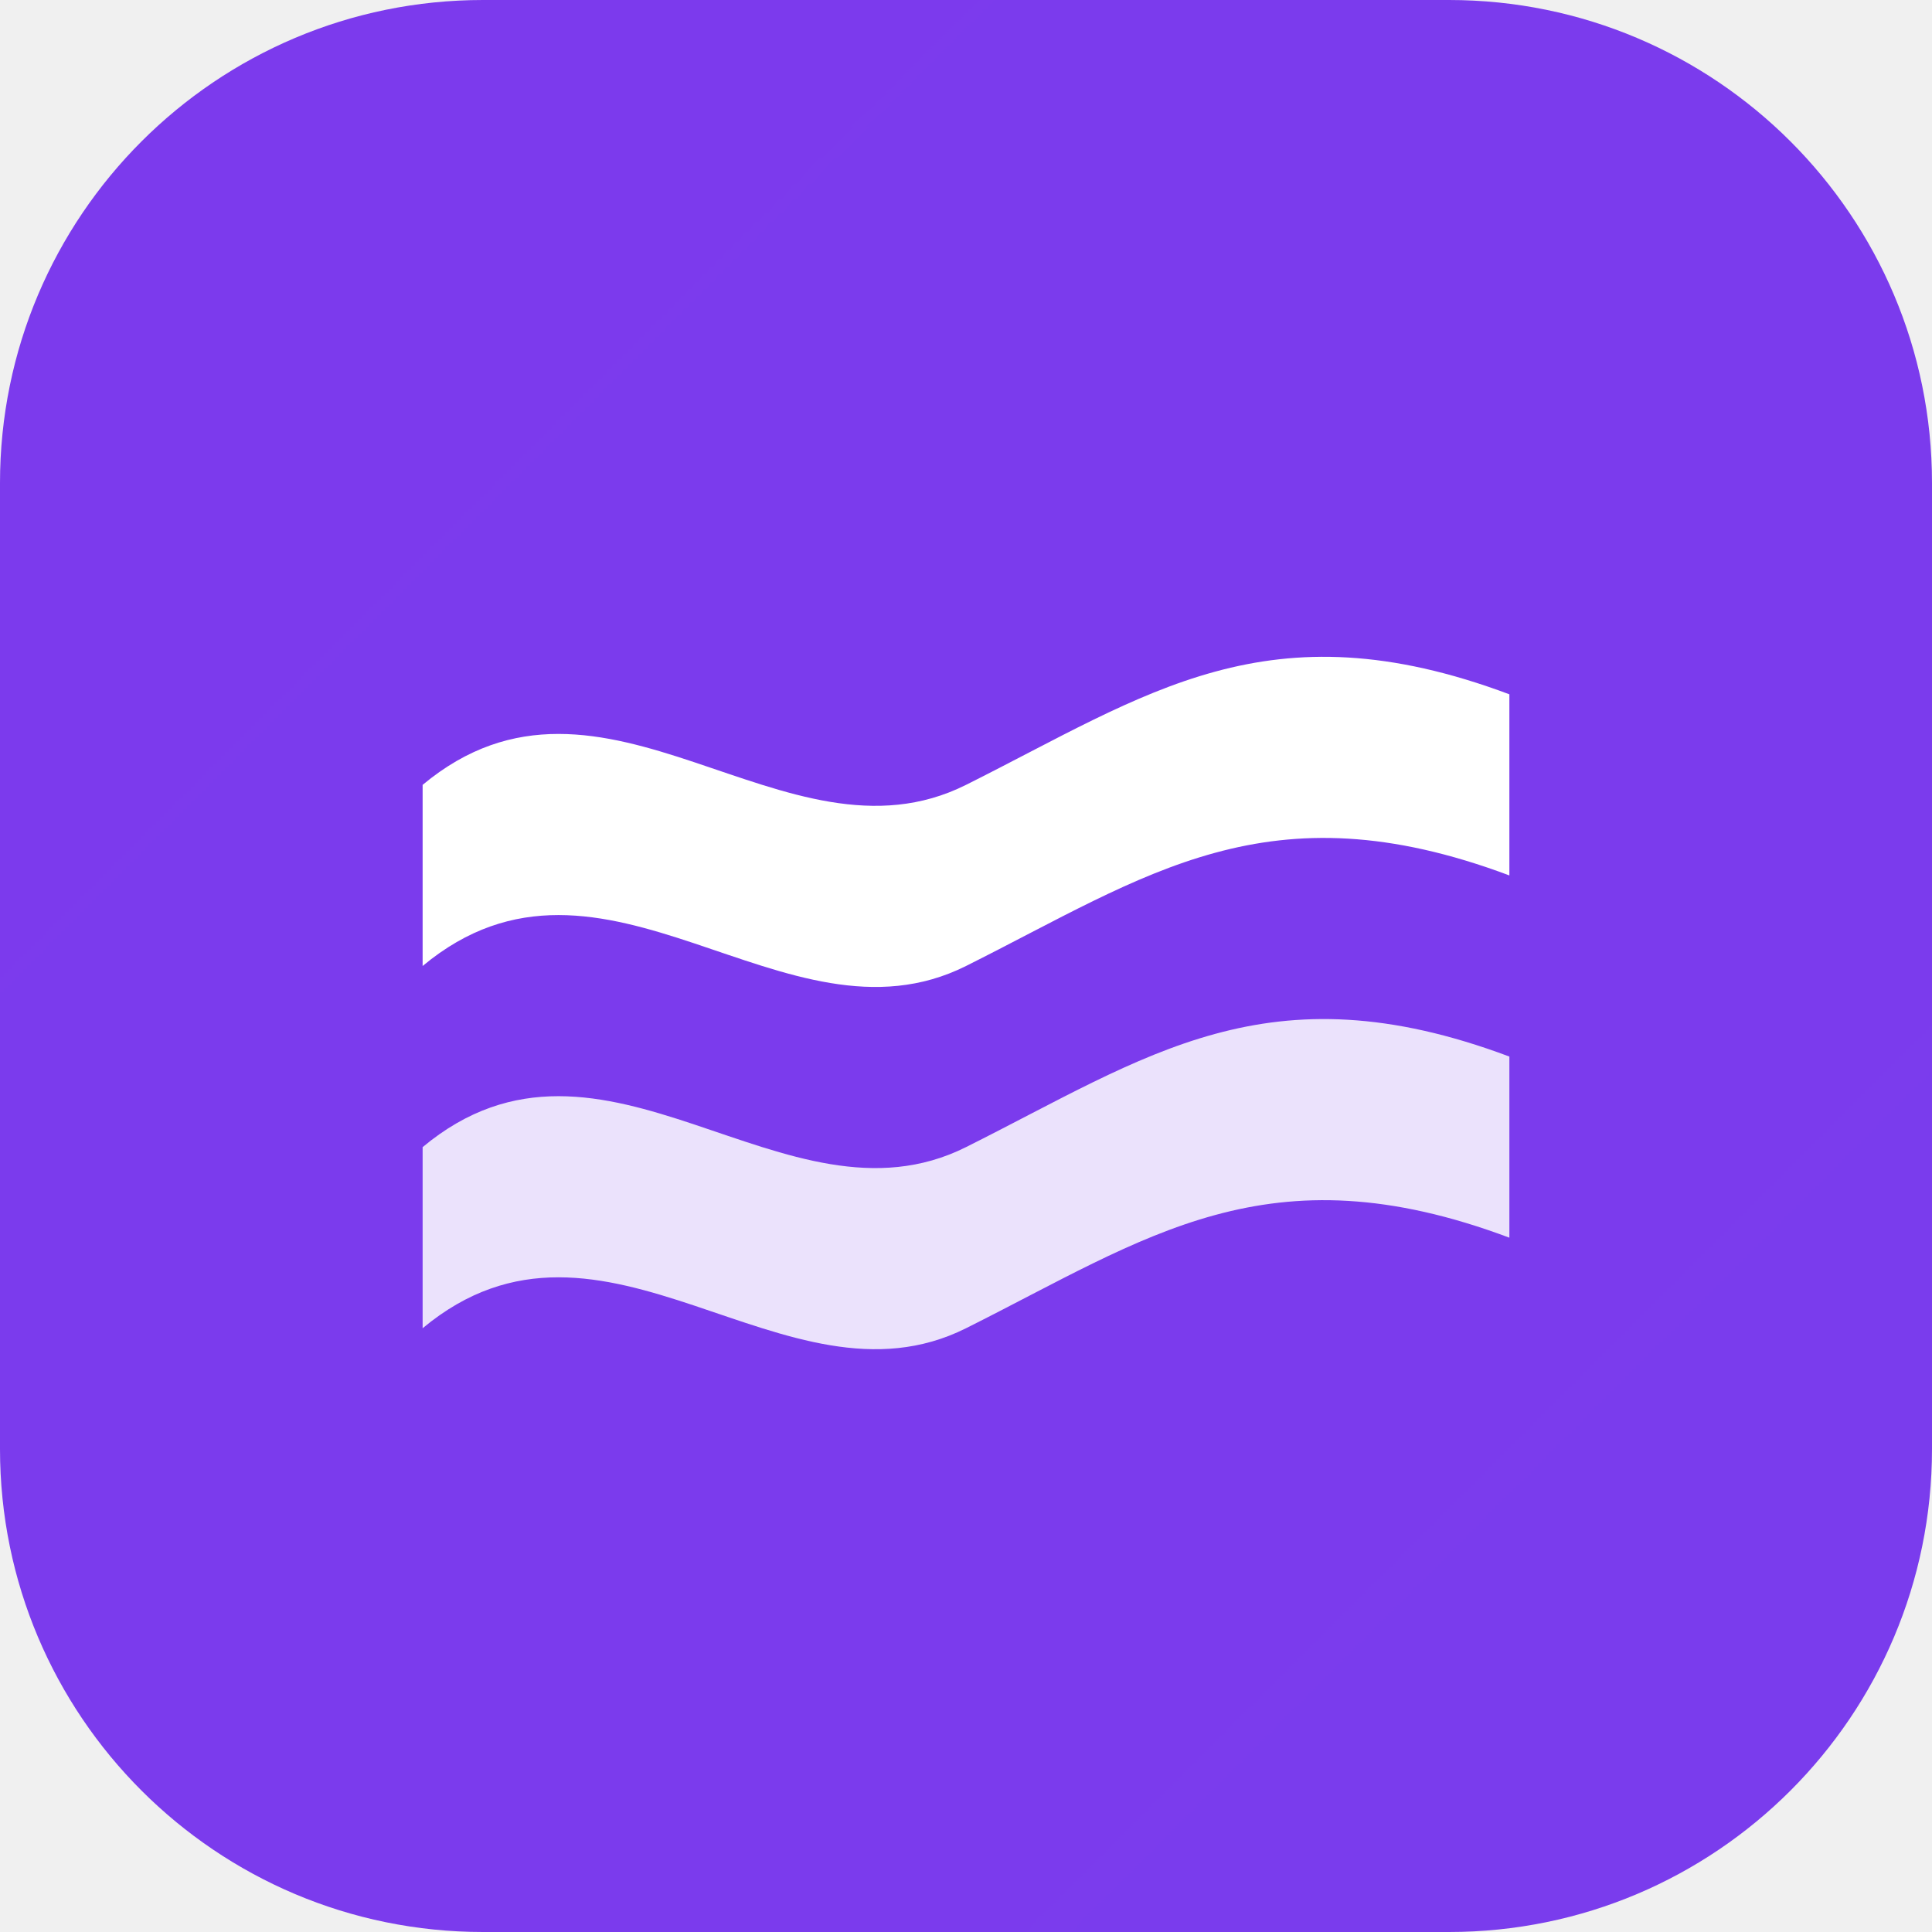
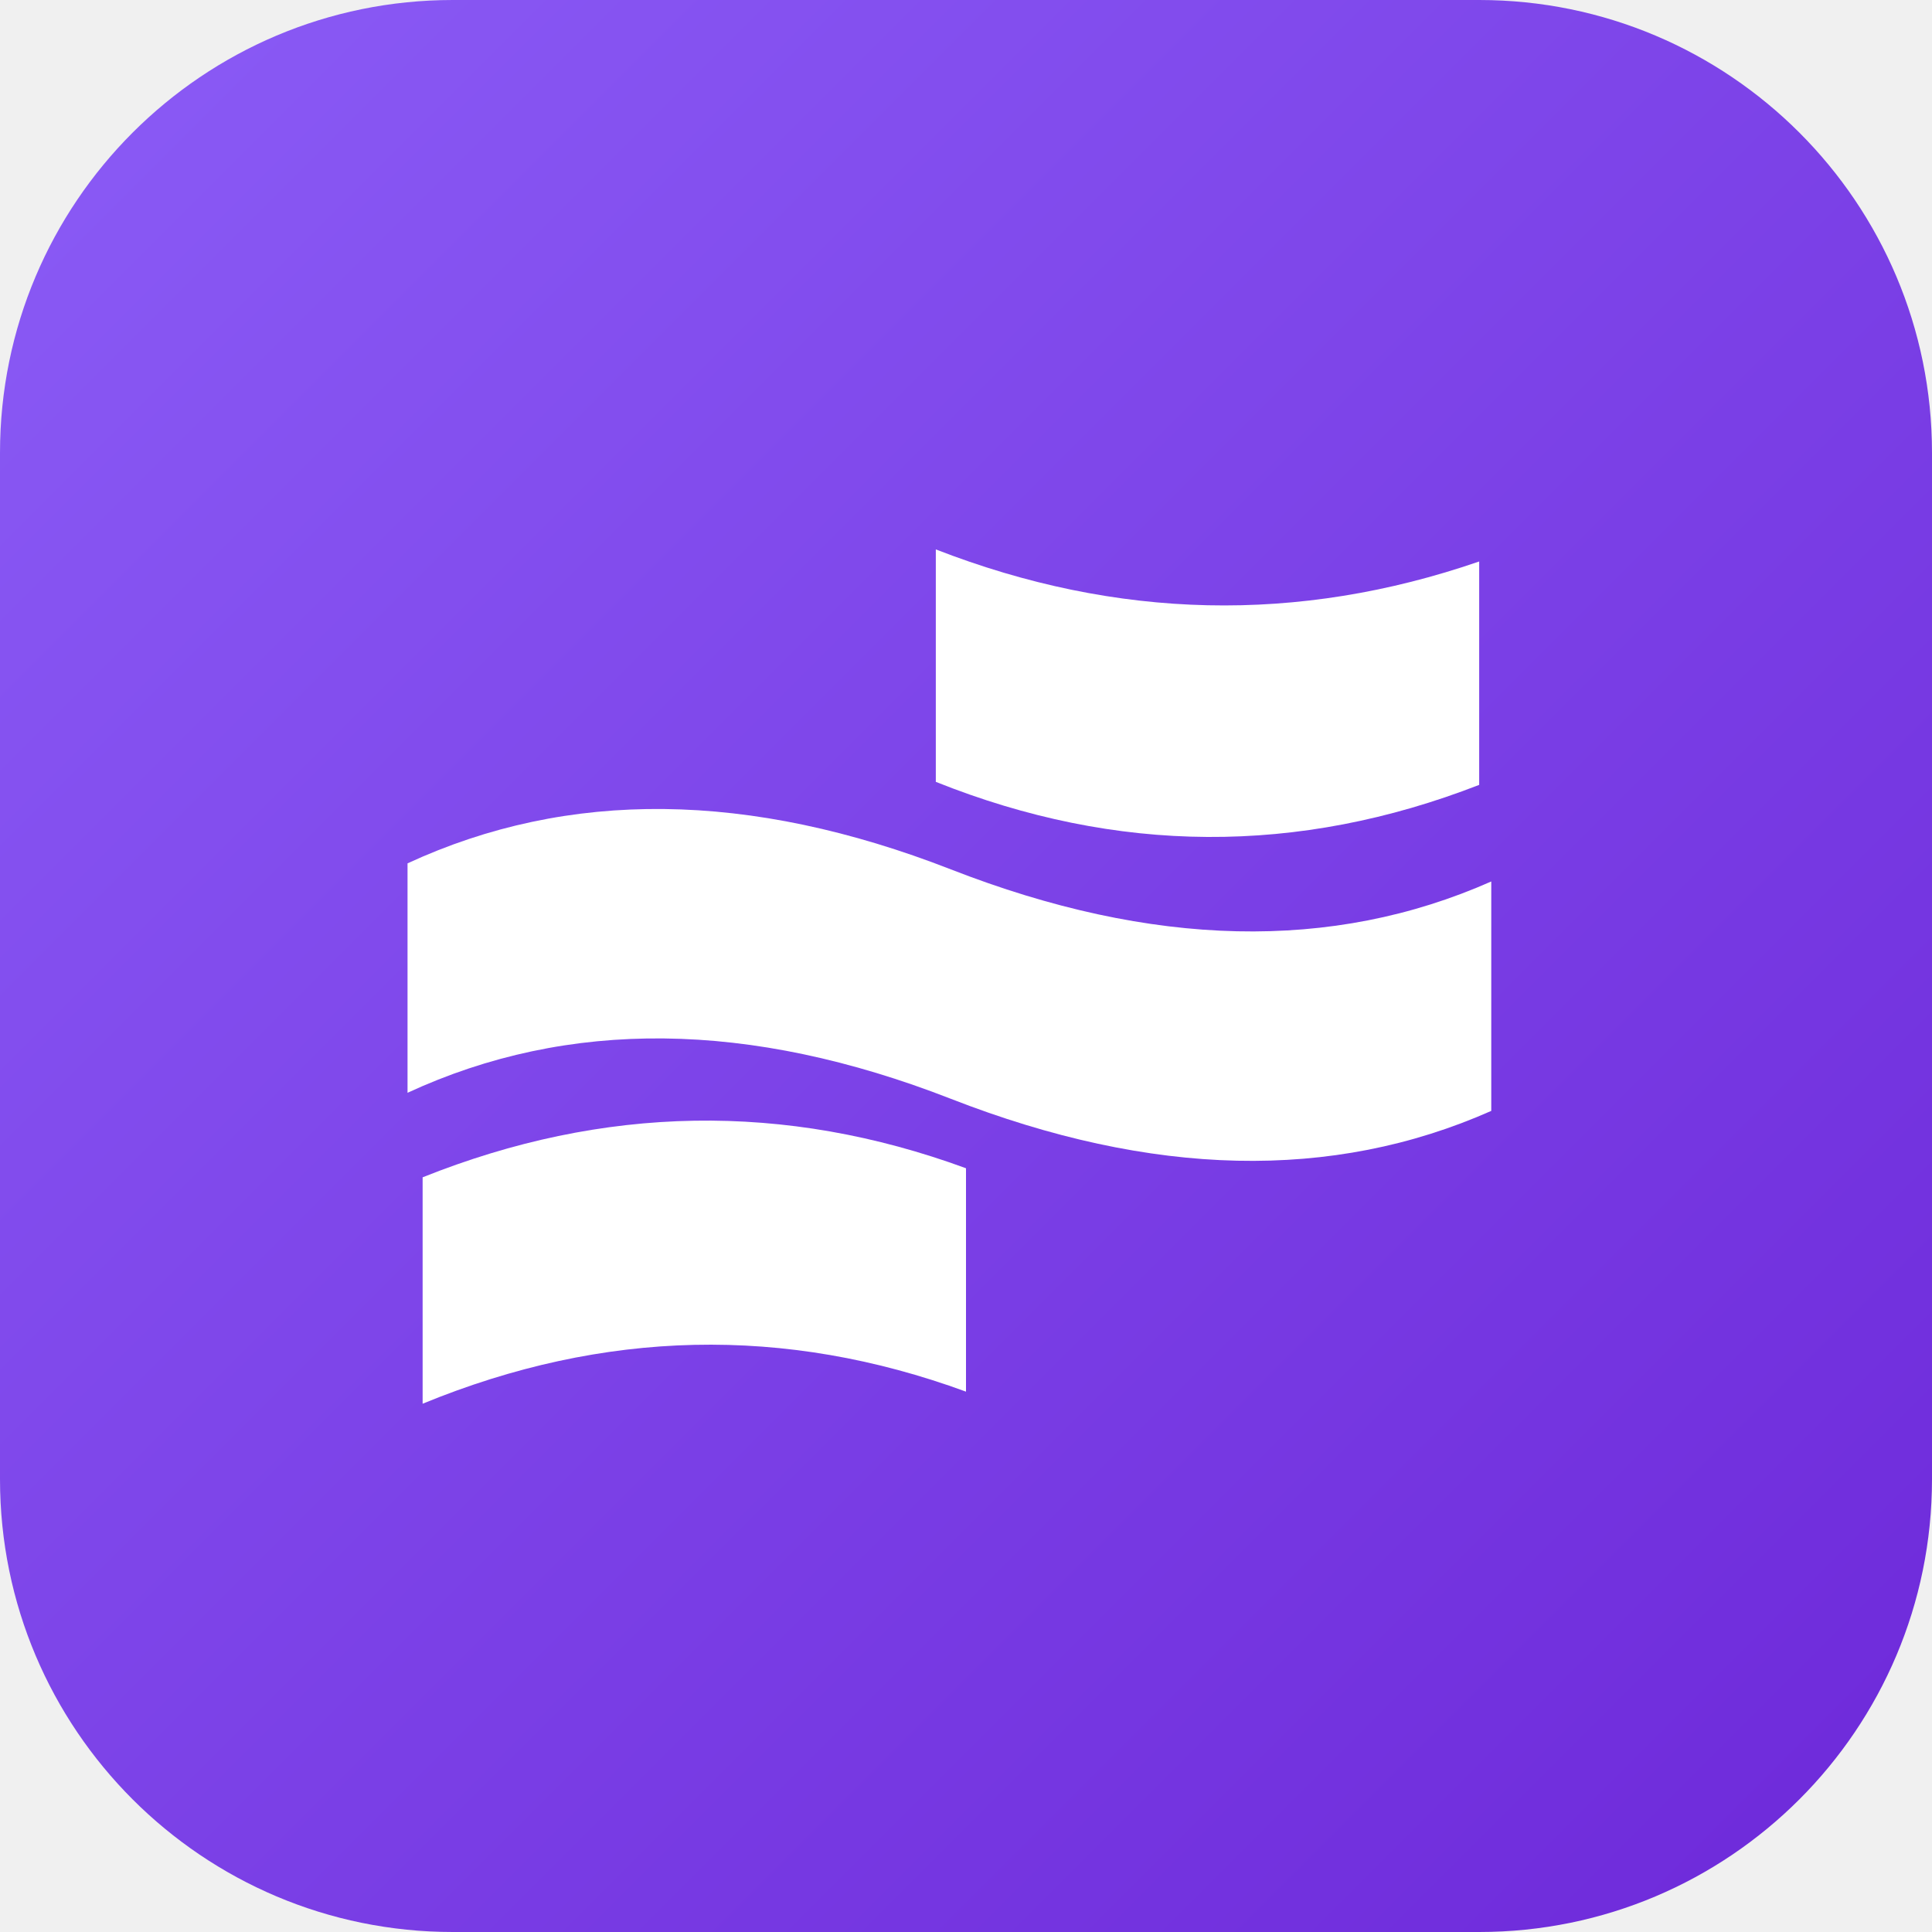
<svg xmlns="http://www.w3.org/2000/svg" viewBox="0 0 64 64">
  <defs>
-     <linearGradient id="g" x1="0" y1="0" x2="64" y2="64">
-       <stop offset="0%" stop-color="#7C3AED" />
-       <stop offset="100%" stop-color="#00B8D9" />
+     <linearGradient id="g" x1="0" y1="0" x2="1" y2="1">
+       <stop offset="0" stop-color="#8B5CF6" />
+       <stop offset="1" stop-color="#6D28D9" />
    </linearGradient>
  </defs>
-   <rect width="64" height="64" rx="16" fill="url(#g)" />
-   <path d="M14 26c6-5 12 3 18 0s10-6 18-3v6c-8-3-12 0-18 3s-12-5-18 0v-6z" fill="#fff" />
-   <path d="M14 38c6-5 12 3 18 0s10-6 18-3v6c-8-3-12 0-18 3s-12-5-18 0v-6z" fill="#fff" opacity=".85" />
+   <rect width="64" height="64" rx="15" fill="url(#g)" />
+   <path d="M31 18.2 Q40 21.7 49 18.6 L49 26 Q40 29.5 31 25.9 Z" fill="#fff" />
+   <path d="M13.5 28.6 Q21.5 24.9 31.5 28.8 Q41.5 32.7 49.4 29.2 L49.4 36.8 Q41.5 40.3 31.5 36.4 Q21.5 32.5 13.5 36.2 Z" fill="#fff" />
+   <path d="M14 39 Q23 35.4 32 38.7 L32 46.1 Q23 42.8 14 46.5 Z" fill="#fff" />
</svg>
